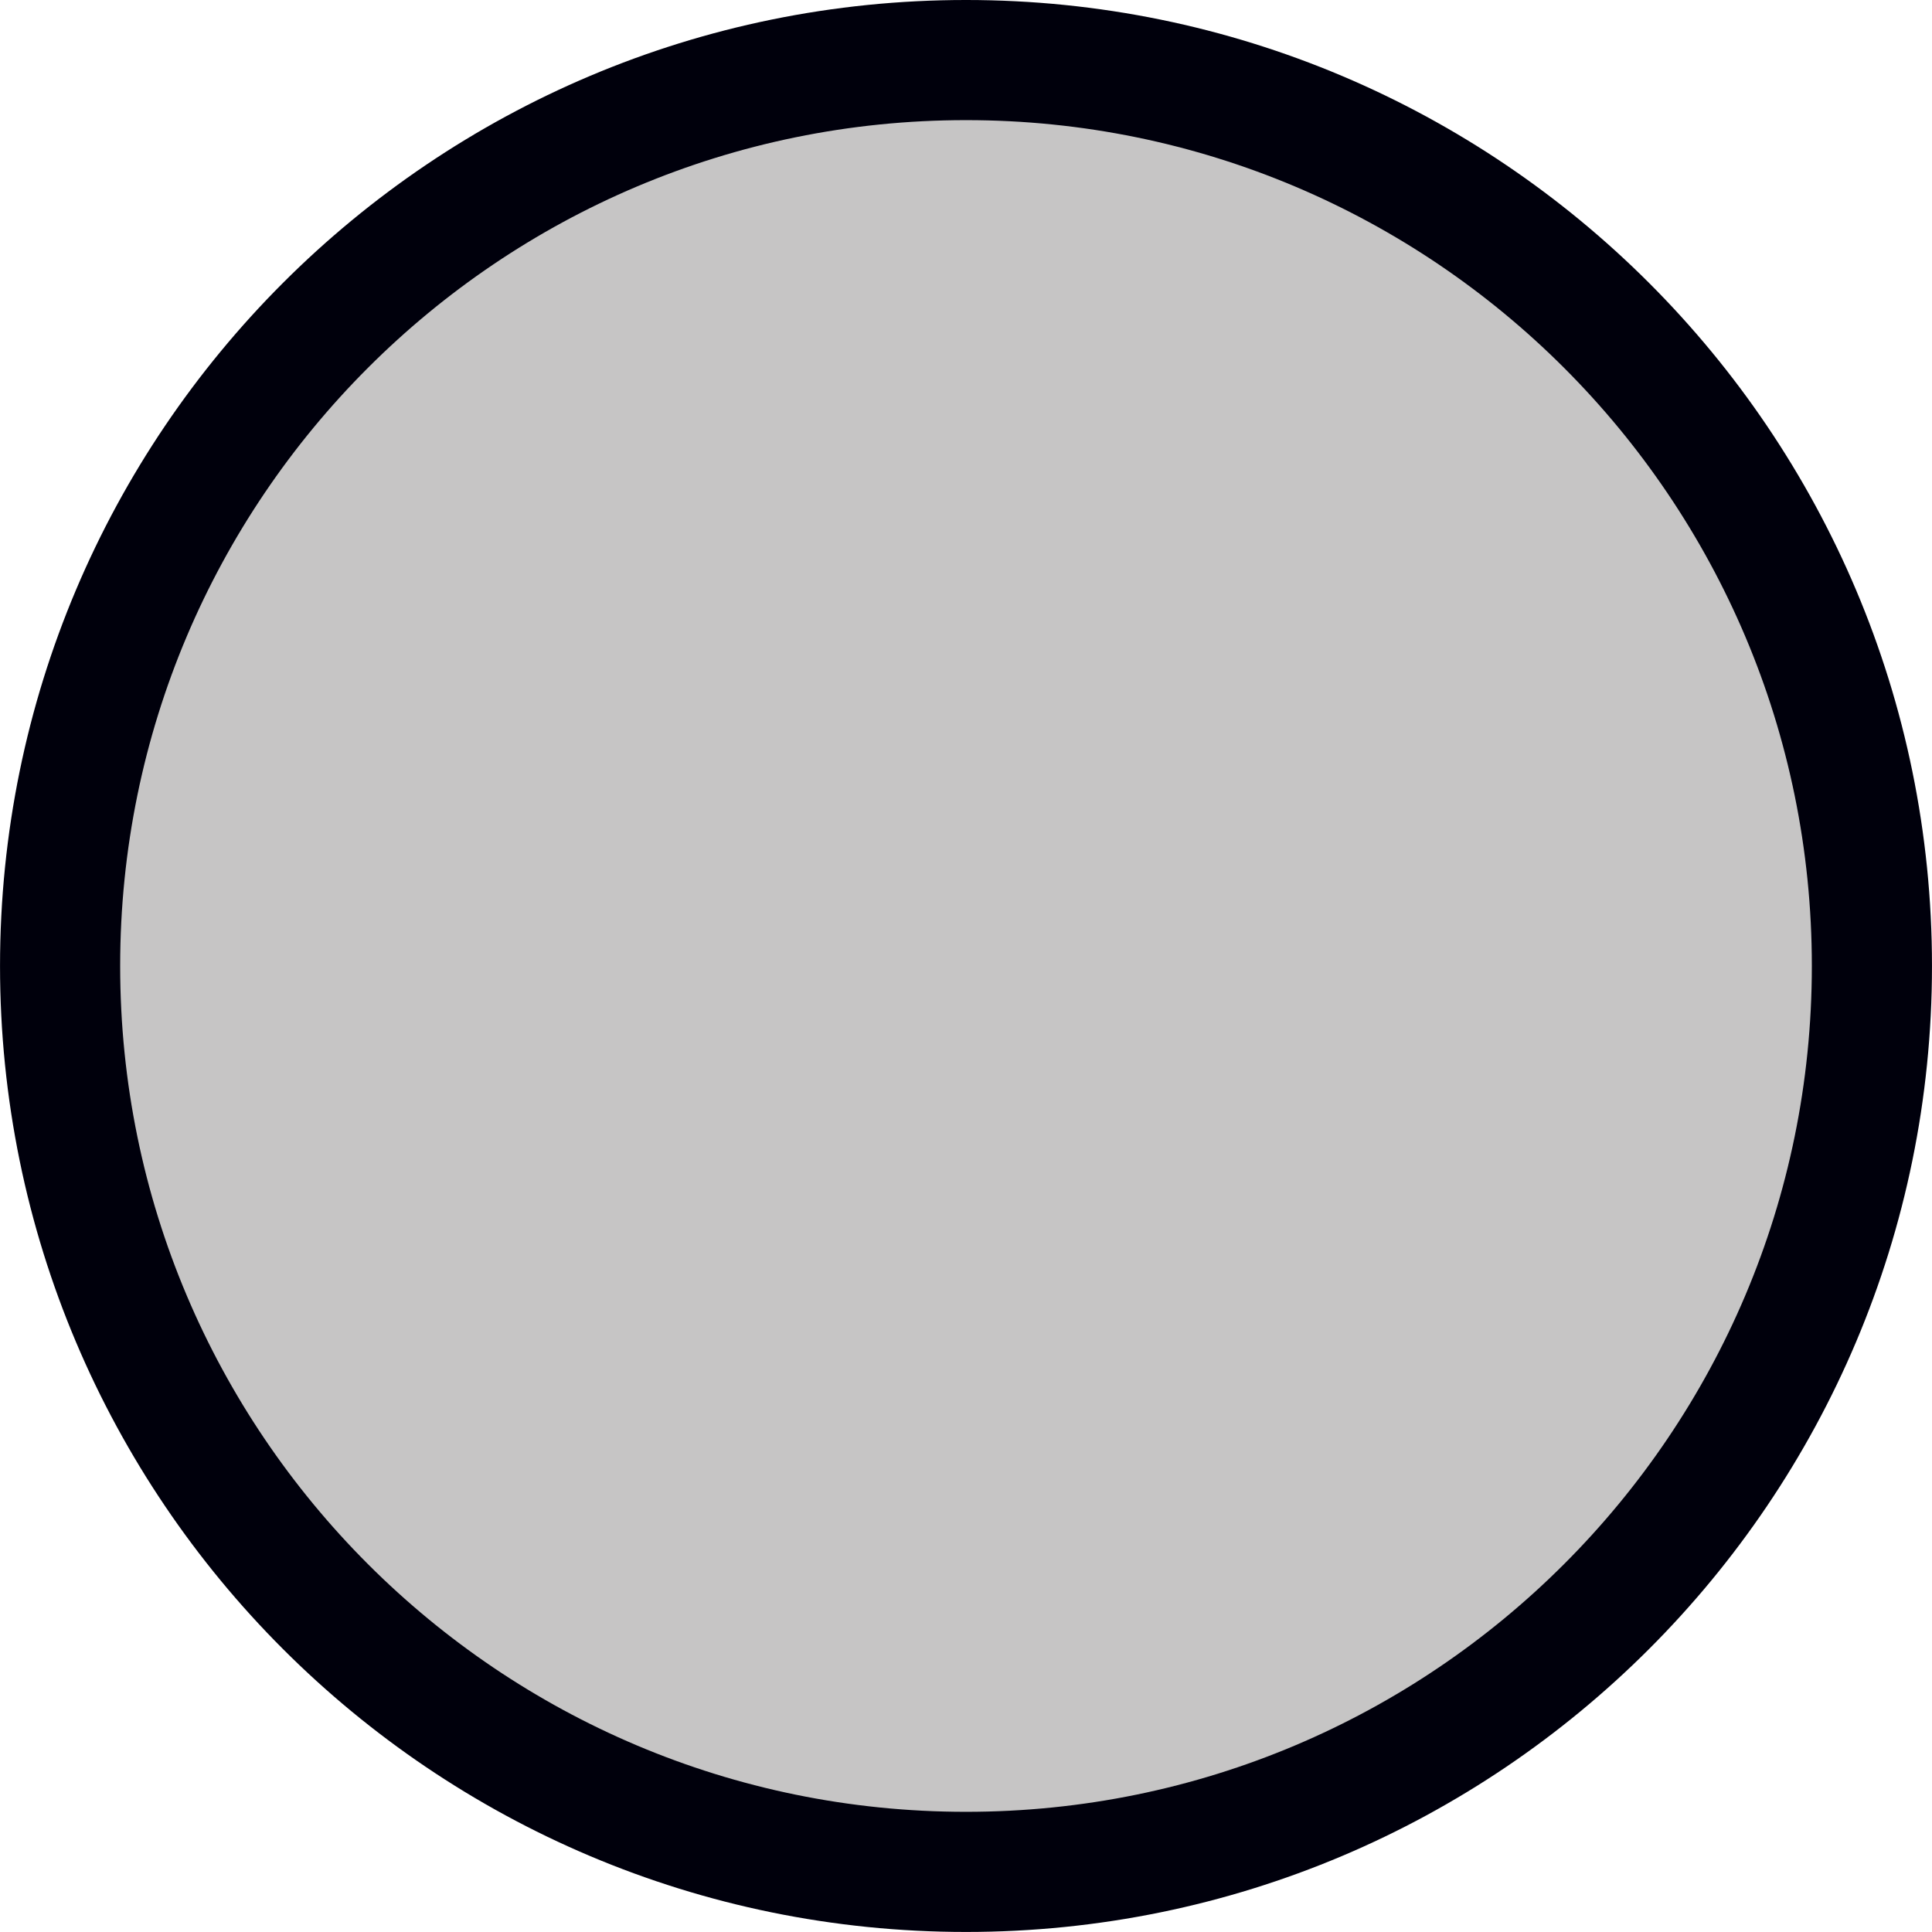
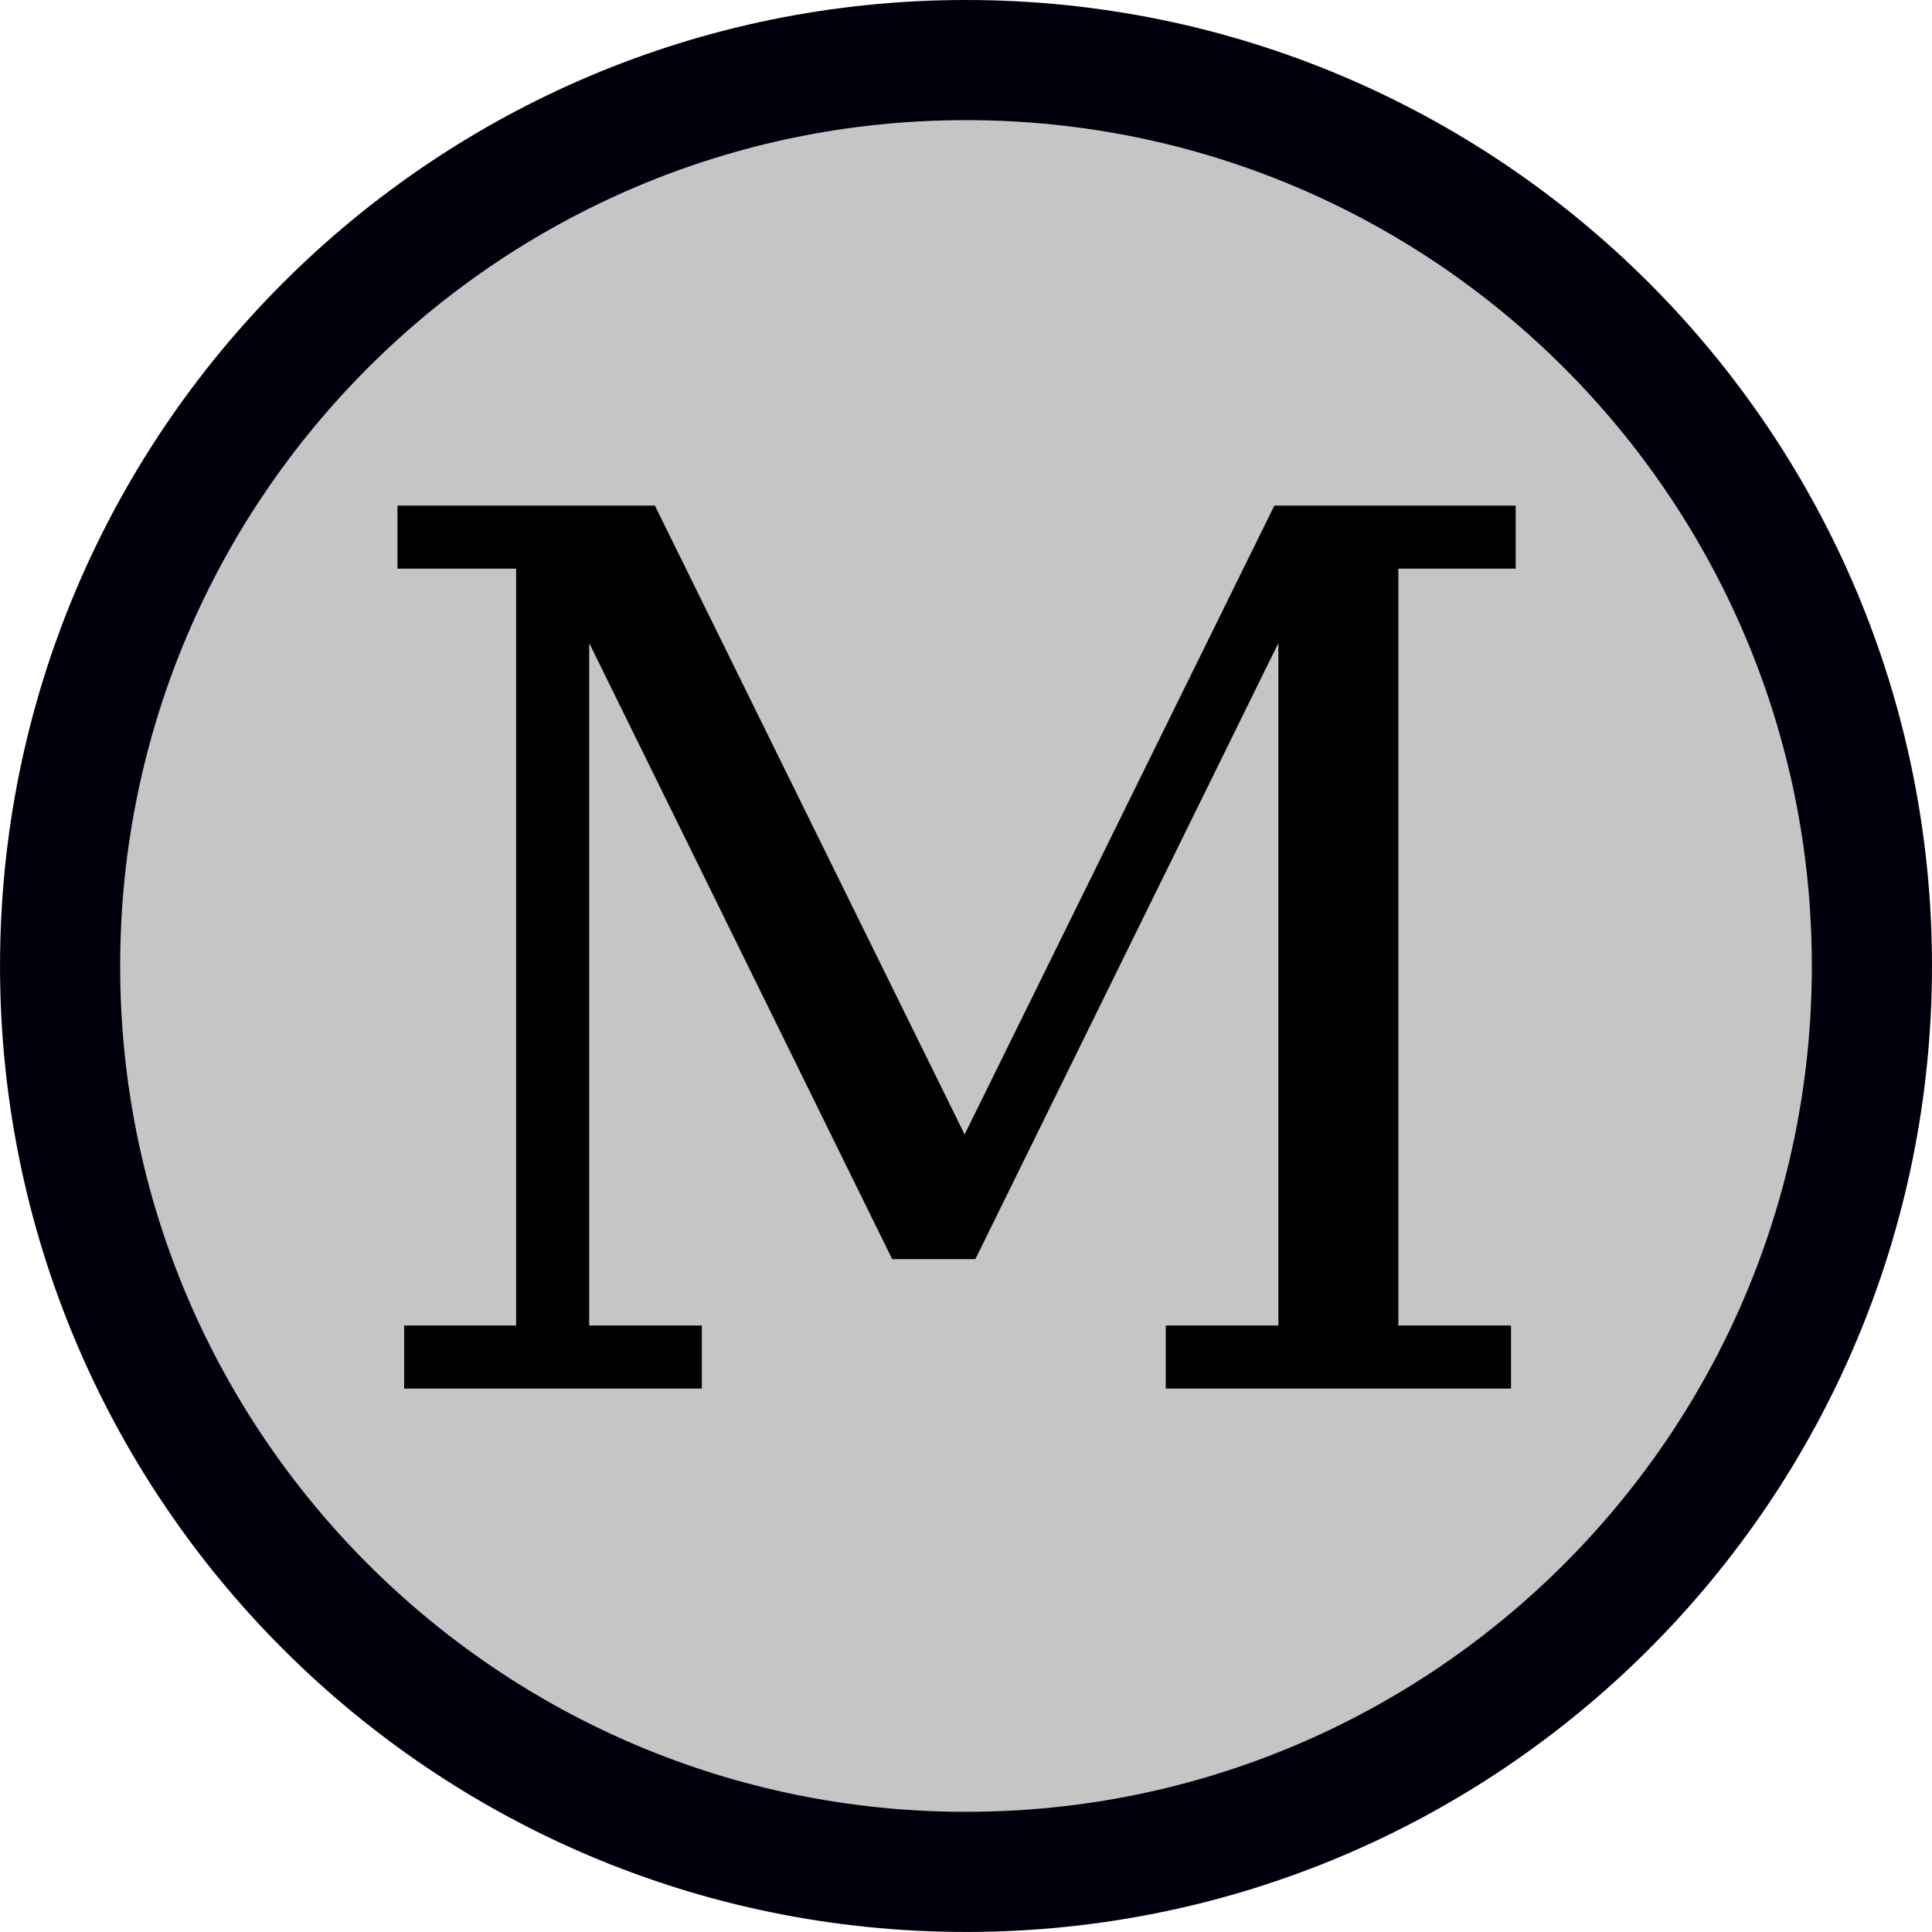
<svg xmlns="http://www.w3.org/2000/svg" width="45.029mm" height="45.029mm" viewBox="0 0 45.029 45.029" version="1.1" id="svg8">
  <defs id="defs2" />
  <g id="layer1" transform="translate(-27.73238,-70.55906)">
    <circle style="fill:#c6c5c5;fill-opacity:1;stroke:#00000c;stroke-width:2.8;stroke-miterlimit:4;stroke-dasharray:none;stroke-dashoffset:0;stroke-opacity:1" id="path4747" cx="50.247" cy="93.073" r="21.114" />
+     <text xml:space="preserve" style="font-style:normal;font-variant:normal;font-weight:normal;font-stretch:normal;font-size:28.237px;line-height:1.25;font-family:'Bitstream Vera Serif';-inkscape-font-specification:'Bitstream Vera Serif, Normal';font-variant-ligatures:normal;font-variant-caps:normal;font-variant-numeric:normal;font-feature-settings:normal;text-align:start;writing-mode:lr-tb;text-anchor:start;fill:#000000;fill-opacity:1;stroke:none;stroke-width:6.549;stroke-miterlimit:4;stroke-dasharray:none;stroke-dashoffset:0;stroke-opacity:1" x="35.591" y="102.921" id="text4772">
+       <tspan id="tspan4770" x="35.591" y="102.921" style="fill:#000000;fill-opacity:1;stroke:none;stroke-width:6.549;stroke-miterlimit:4;stroke-dasharray:none">M</tspan>
+     </text>
  </g>
</svg>
